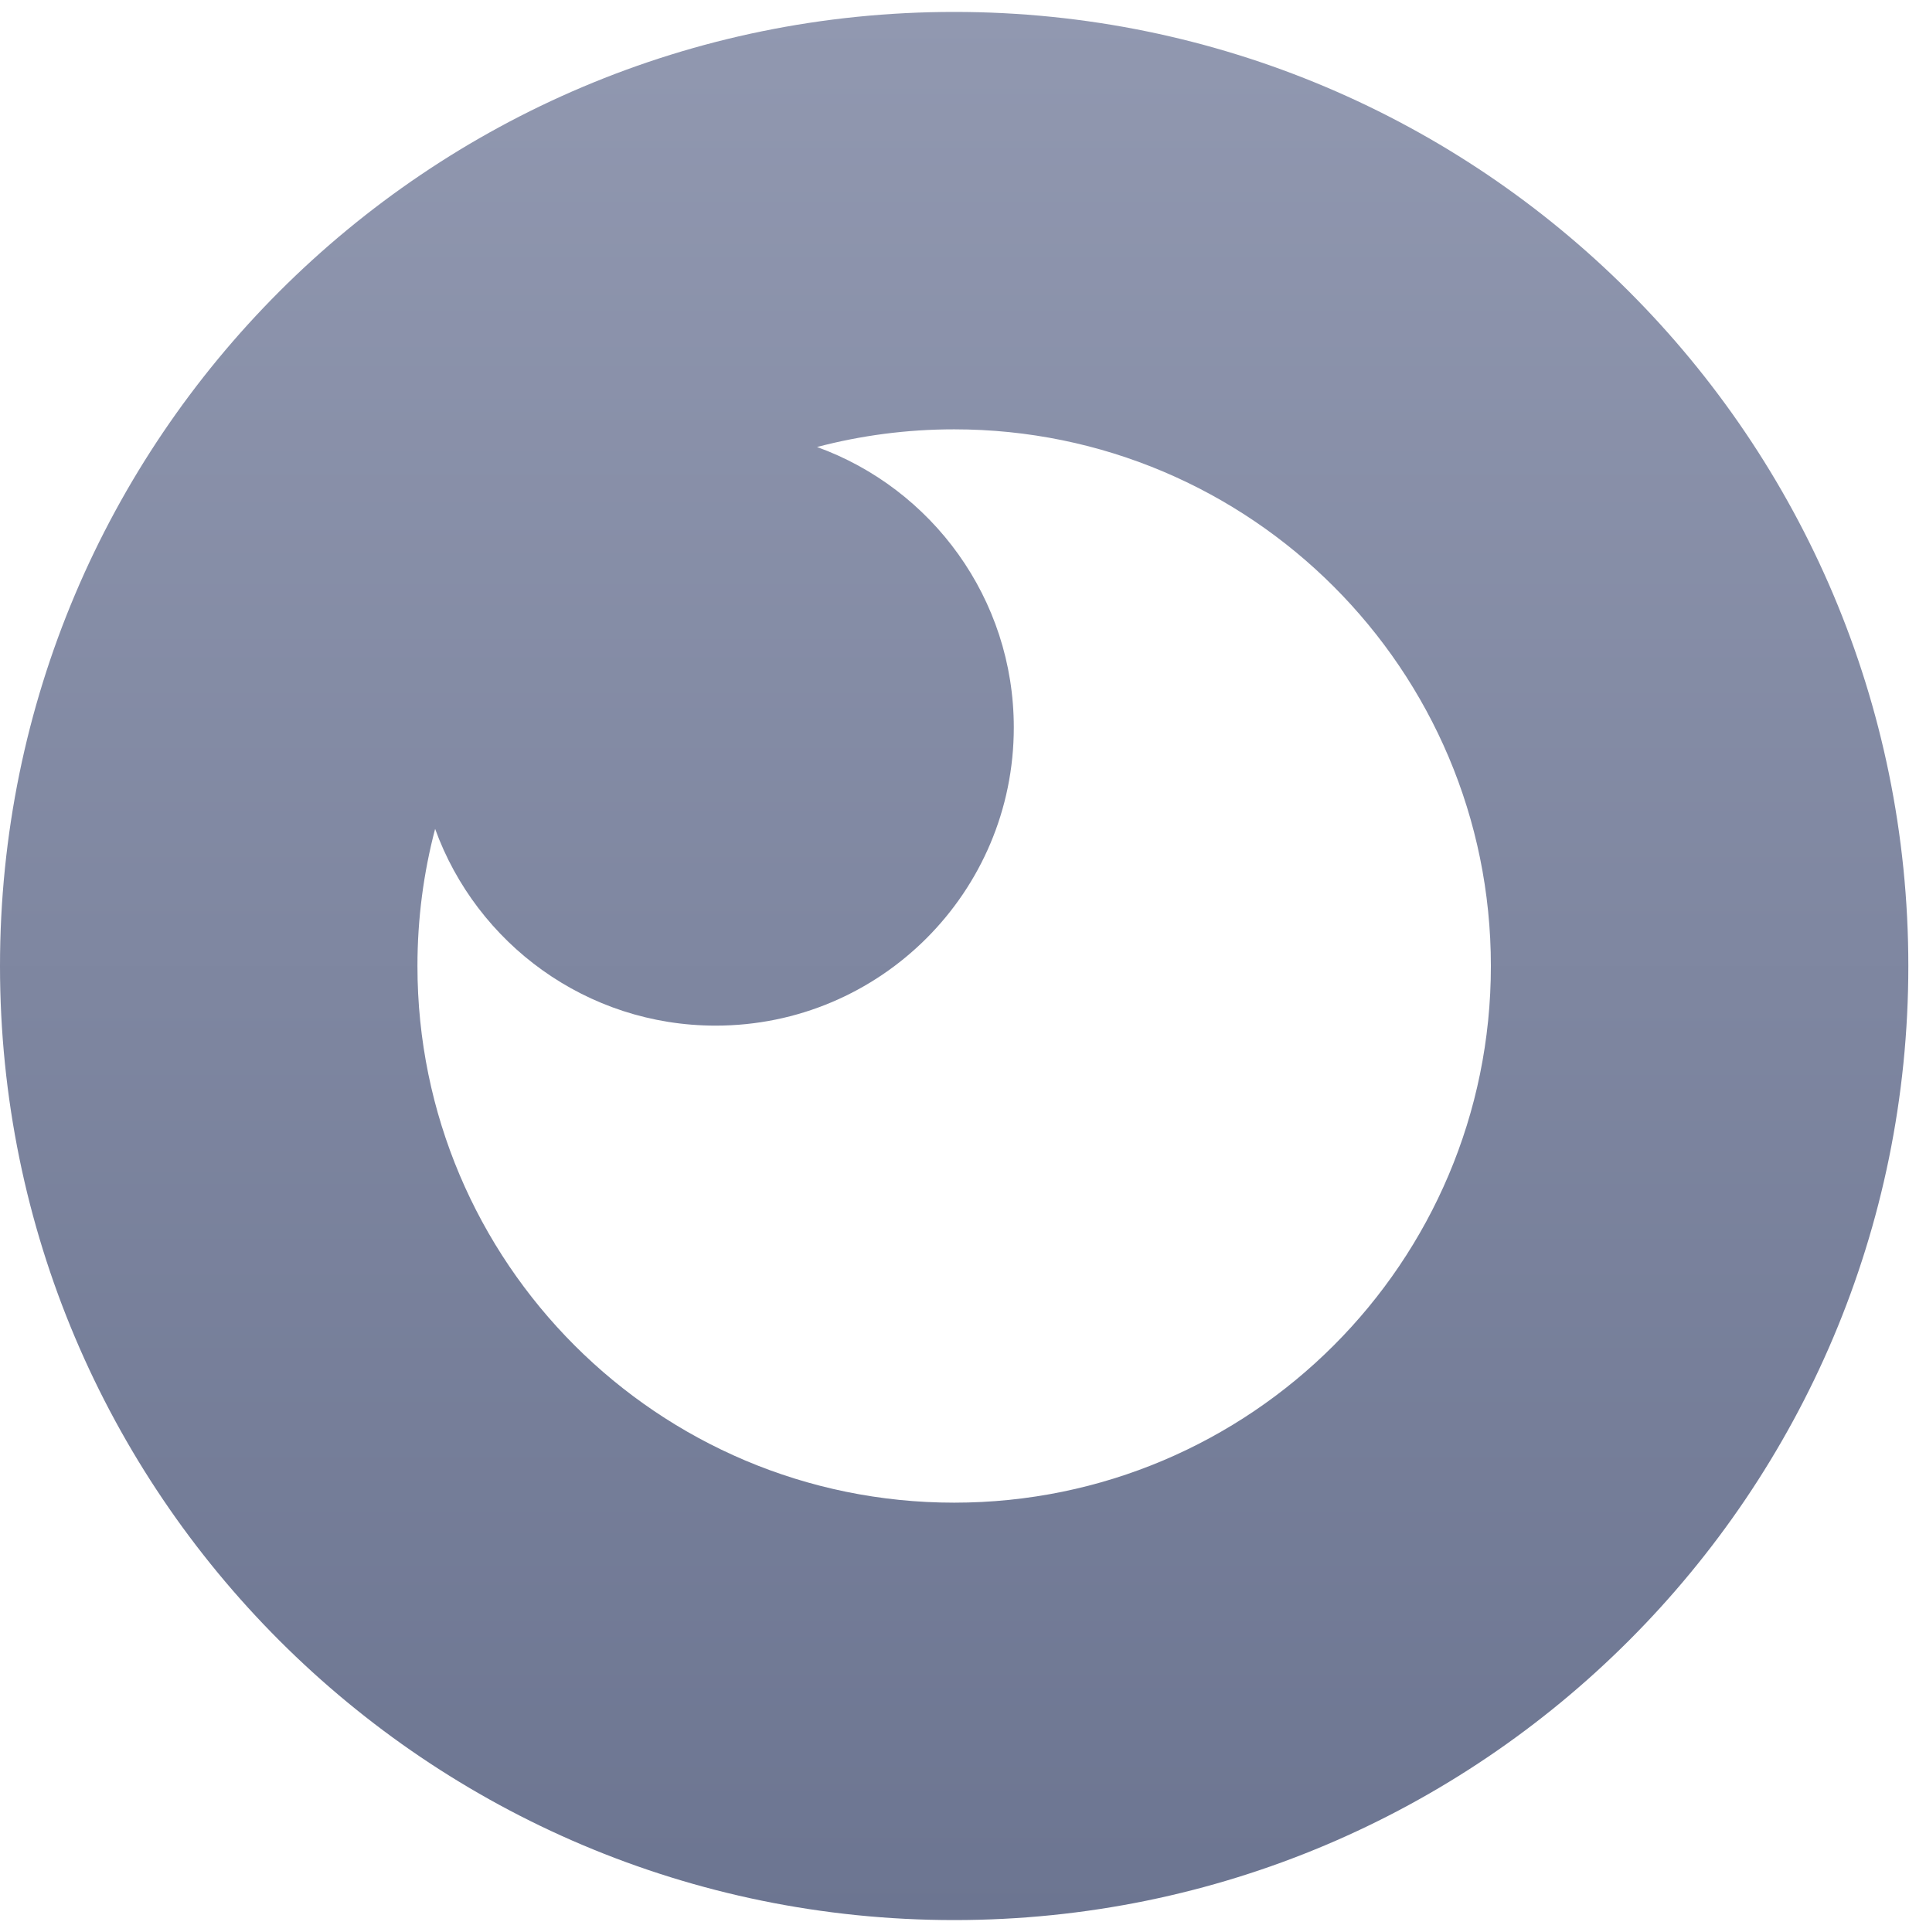
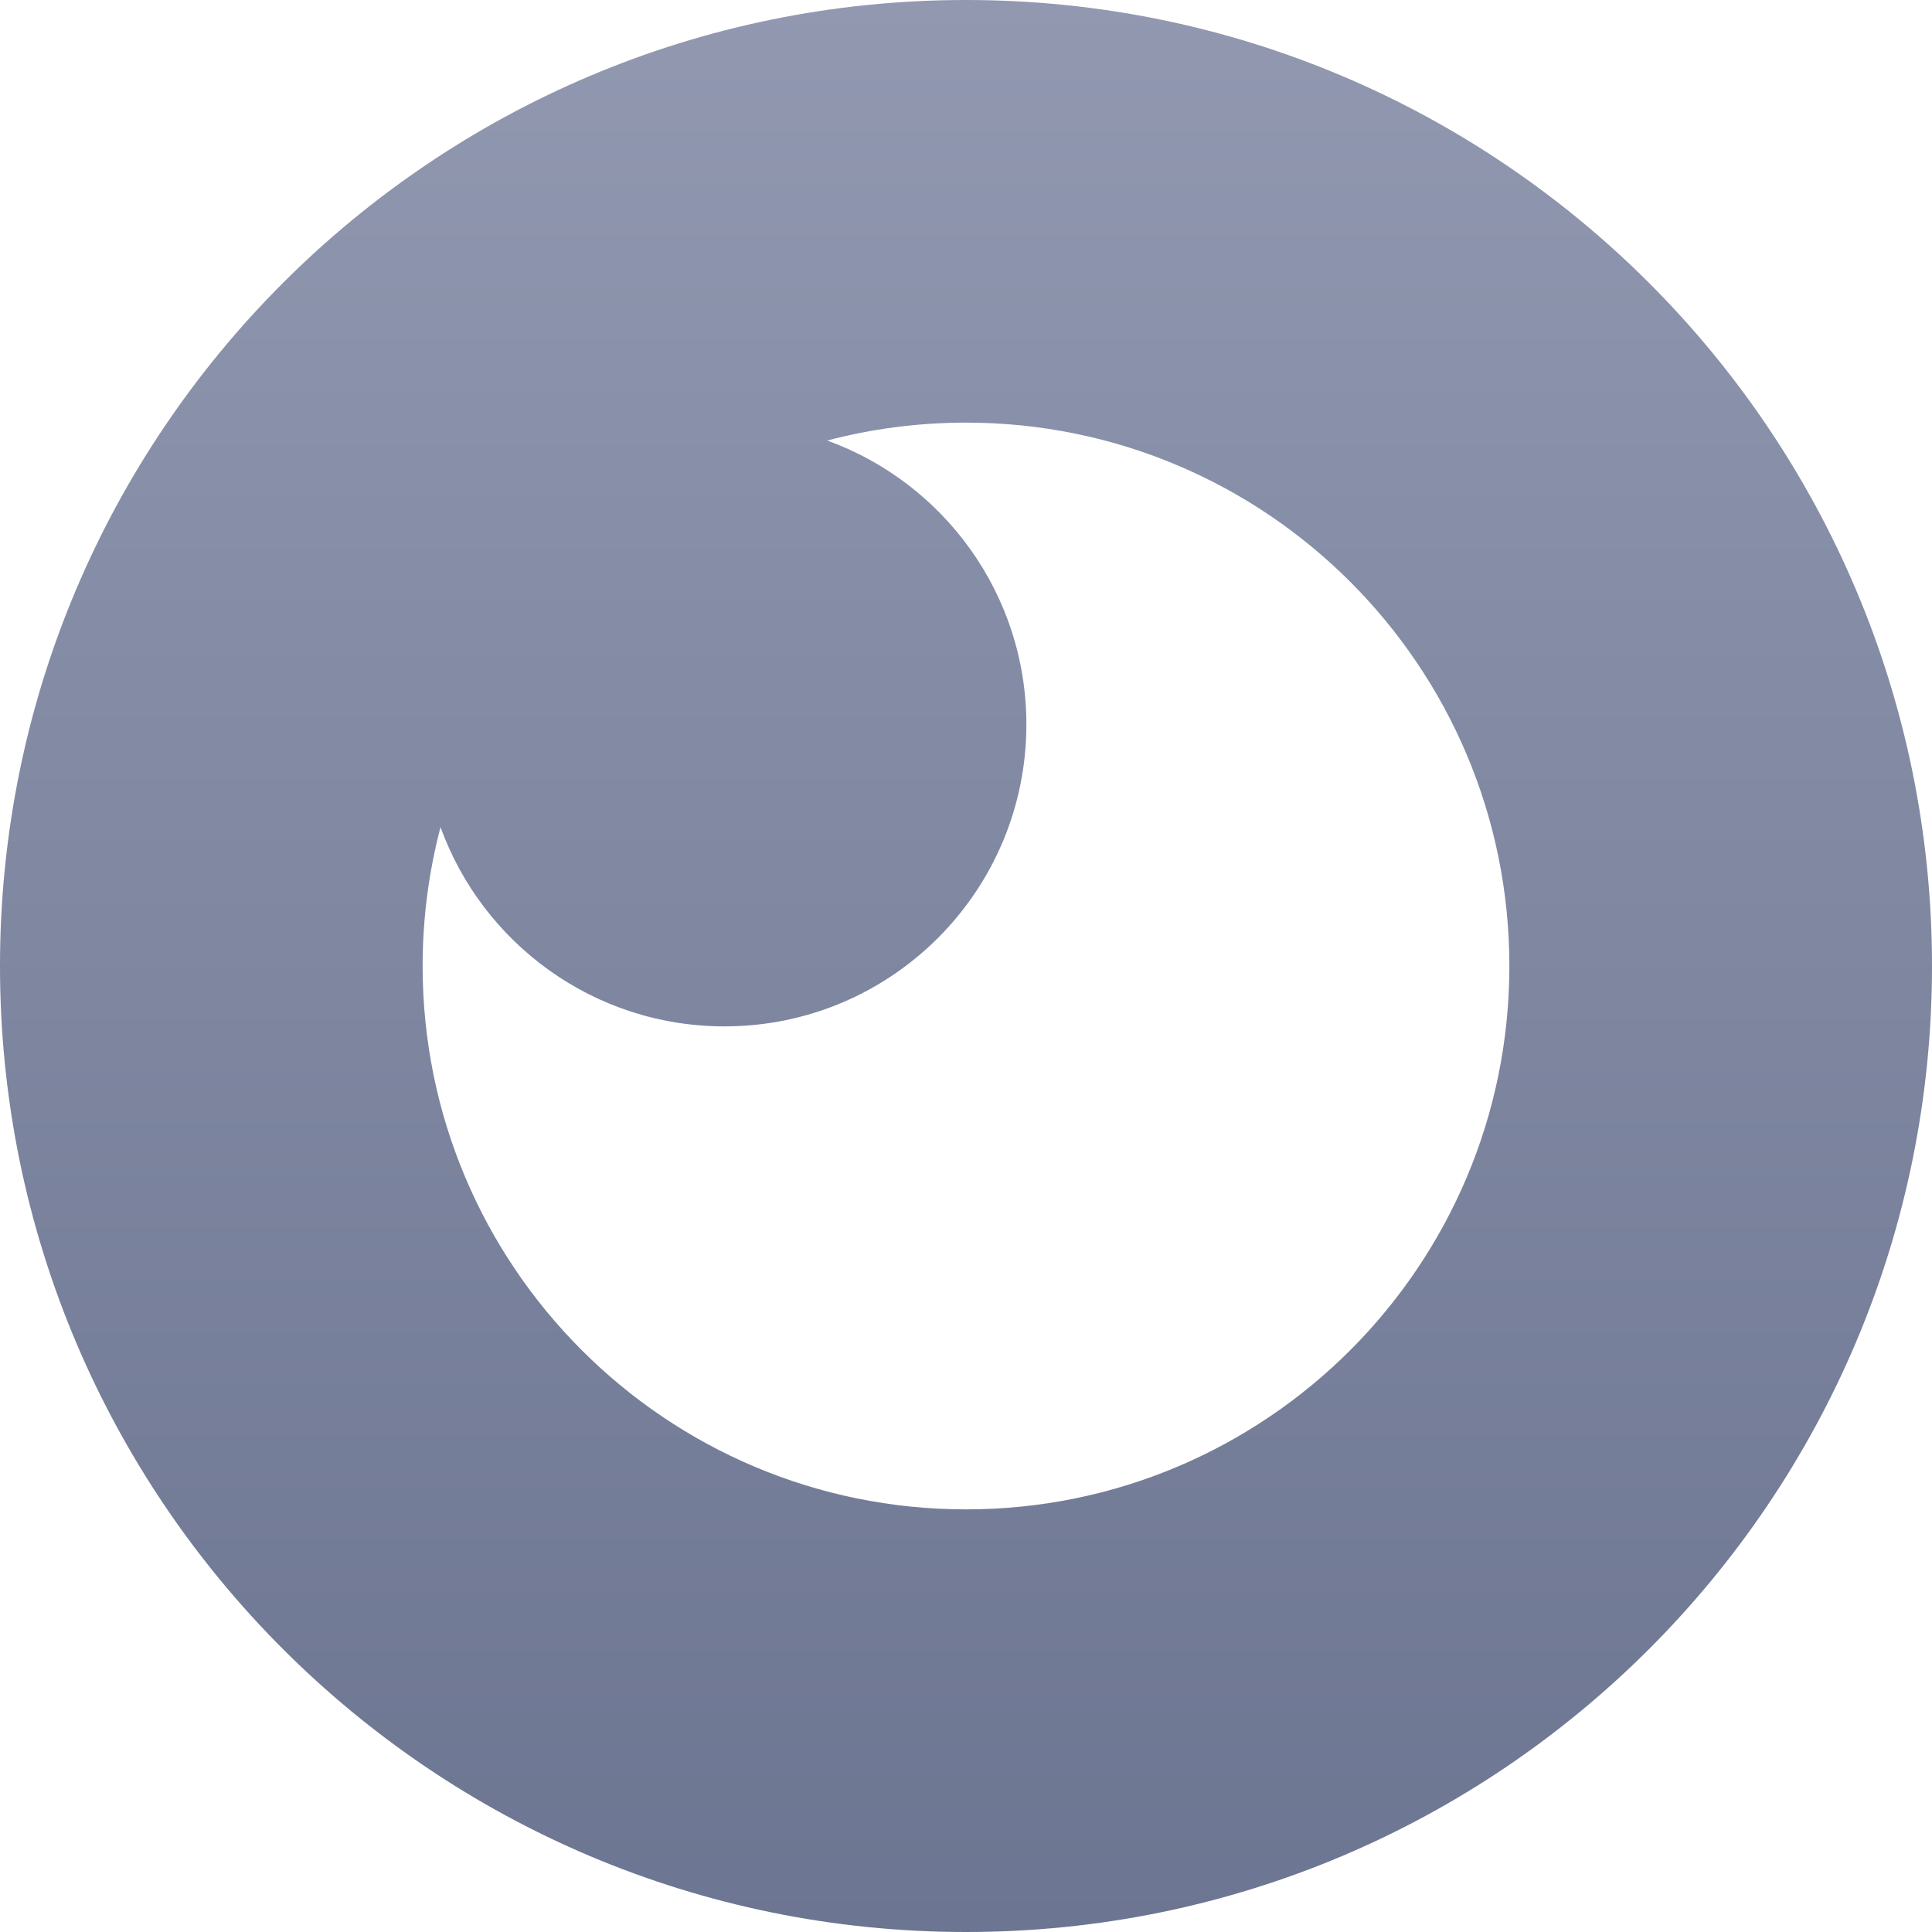
- <svg xmlns="http://www.w3.org/2000/svg" width="80" height="81" viewBox="0 0 80 81" fill="none">
-   <path fill-rule="evenodd" clip-rule="evenodd" d="M80 40.5C80 62.591 62.091 80.5 40 80.5C17.909 80.5 0 62.591 0 40.5C0 18.409 17.909 0.5 40 0.5C62.091 0.5 80 18.409 80 40.5ZM62.5 40.5C62.5 52.926 52.426 63 40 63C27.574 63 17.5 52.926 17.5 40.5C17.5 38.513 17.758 36.586 18.241 34.751C19.981 39.562 24.589 43 30 43C36.904 43 42.5 37.404 42.5 30.5C42.5 25.089 39.062 20.481 34.251 18.741C36.086 18.258 38.013 18 40 18C52.426 18 62.5 28.074 62.5 40.5Z" fill="url(#paint0_linear_1049_3091)" />
+ <svg xmlns="http://www.w3.org/2000/svg" width="80" height="80" viewBox="0 0 80 80" fill="none">
+   <path fill-rule="evenodd" clip-rule="evenodd" d="M80 40C80 62.091 62.091 80 40 80C17.909 80 0 62.091 0 40C0 17.909 17.909 0 40 0C62.091 0 80 17.909 80 40ZM62.5 40C62.5 52.426 52.426 62.5 40 62.5C27.574 62.5 17.5 52.426 17.5 40C17.5 38.013 17.758 36.086 18.241 34.251C19.981 39.062 24.589 42.5 30 42.5C36.904 42.5 42.5 36.904 42.5 30C42.5 24.589 39.062 19.981 34.251 18.241C36.086 17.758 38.013 17.5 40 17.5C52.426 17.5 62.5 27.574 62.5 40Z" fill="url(#paint0_linear_1408_12591)" />
  <defs>
-     <linearGradient id="paint0_linear_1049_3091" x1="40" y1="0.5" x2="40" y2="80.5" gradientUnits="userSpaceOnUse">
+     <linearGradient id="paint0_linear_1408_12591" x1="40" y1="0" x2="40" y2="80" gradientUnits="userSpaceOnUse">
      <stop stop-color="#9198B0" />
      <stop offset="1" stop-color="#6C7591" />
    </linearGradient>
  </defs>
</svg>
